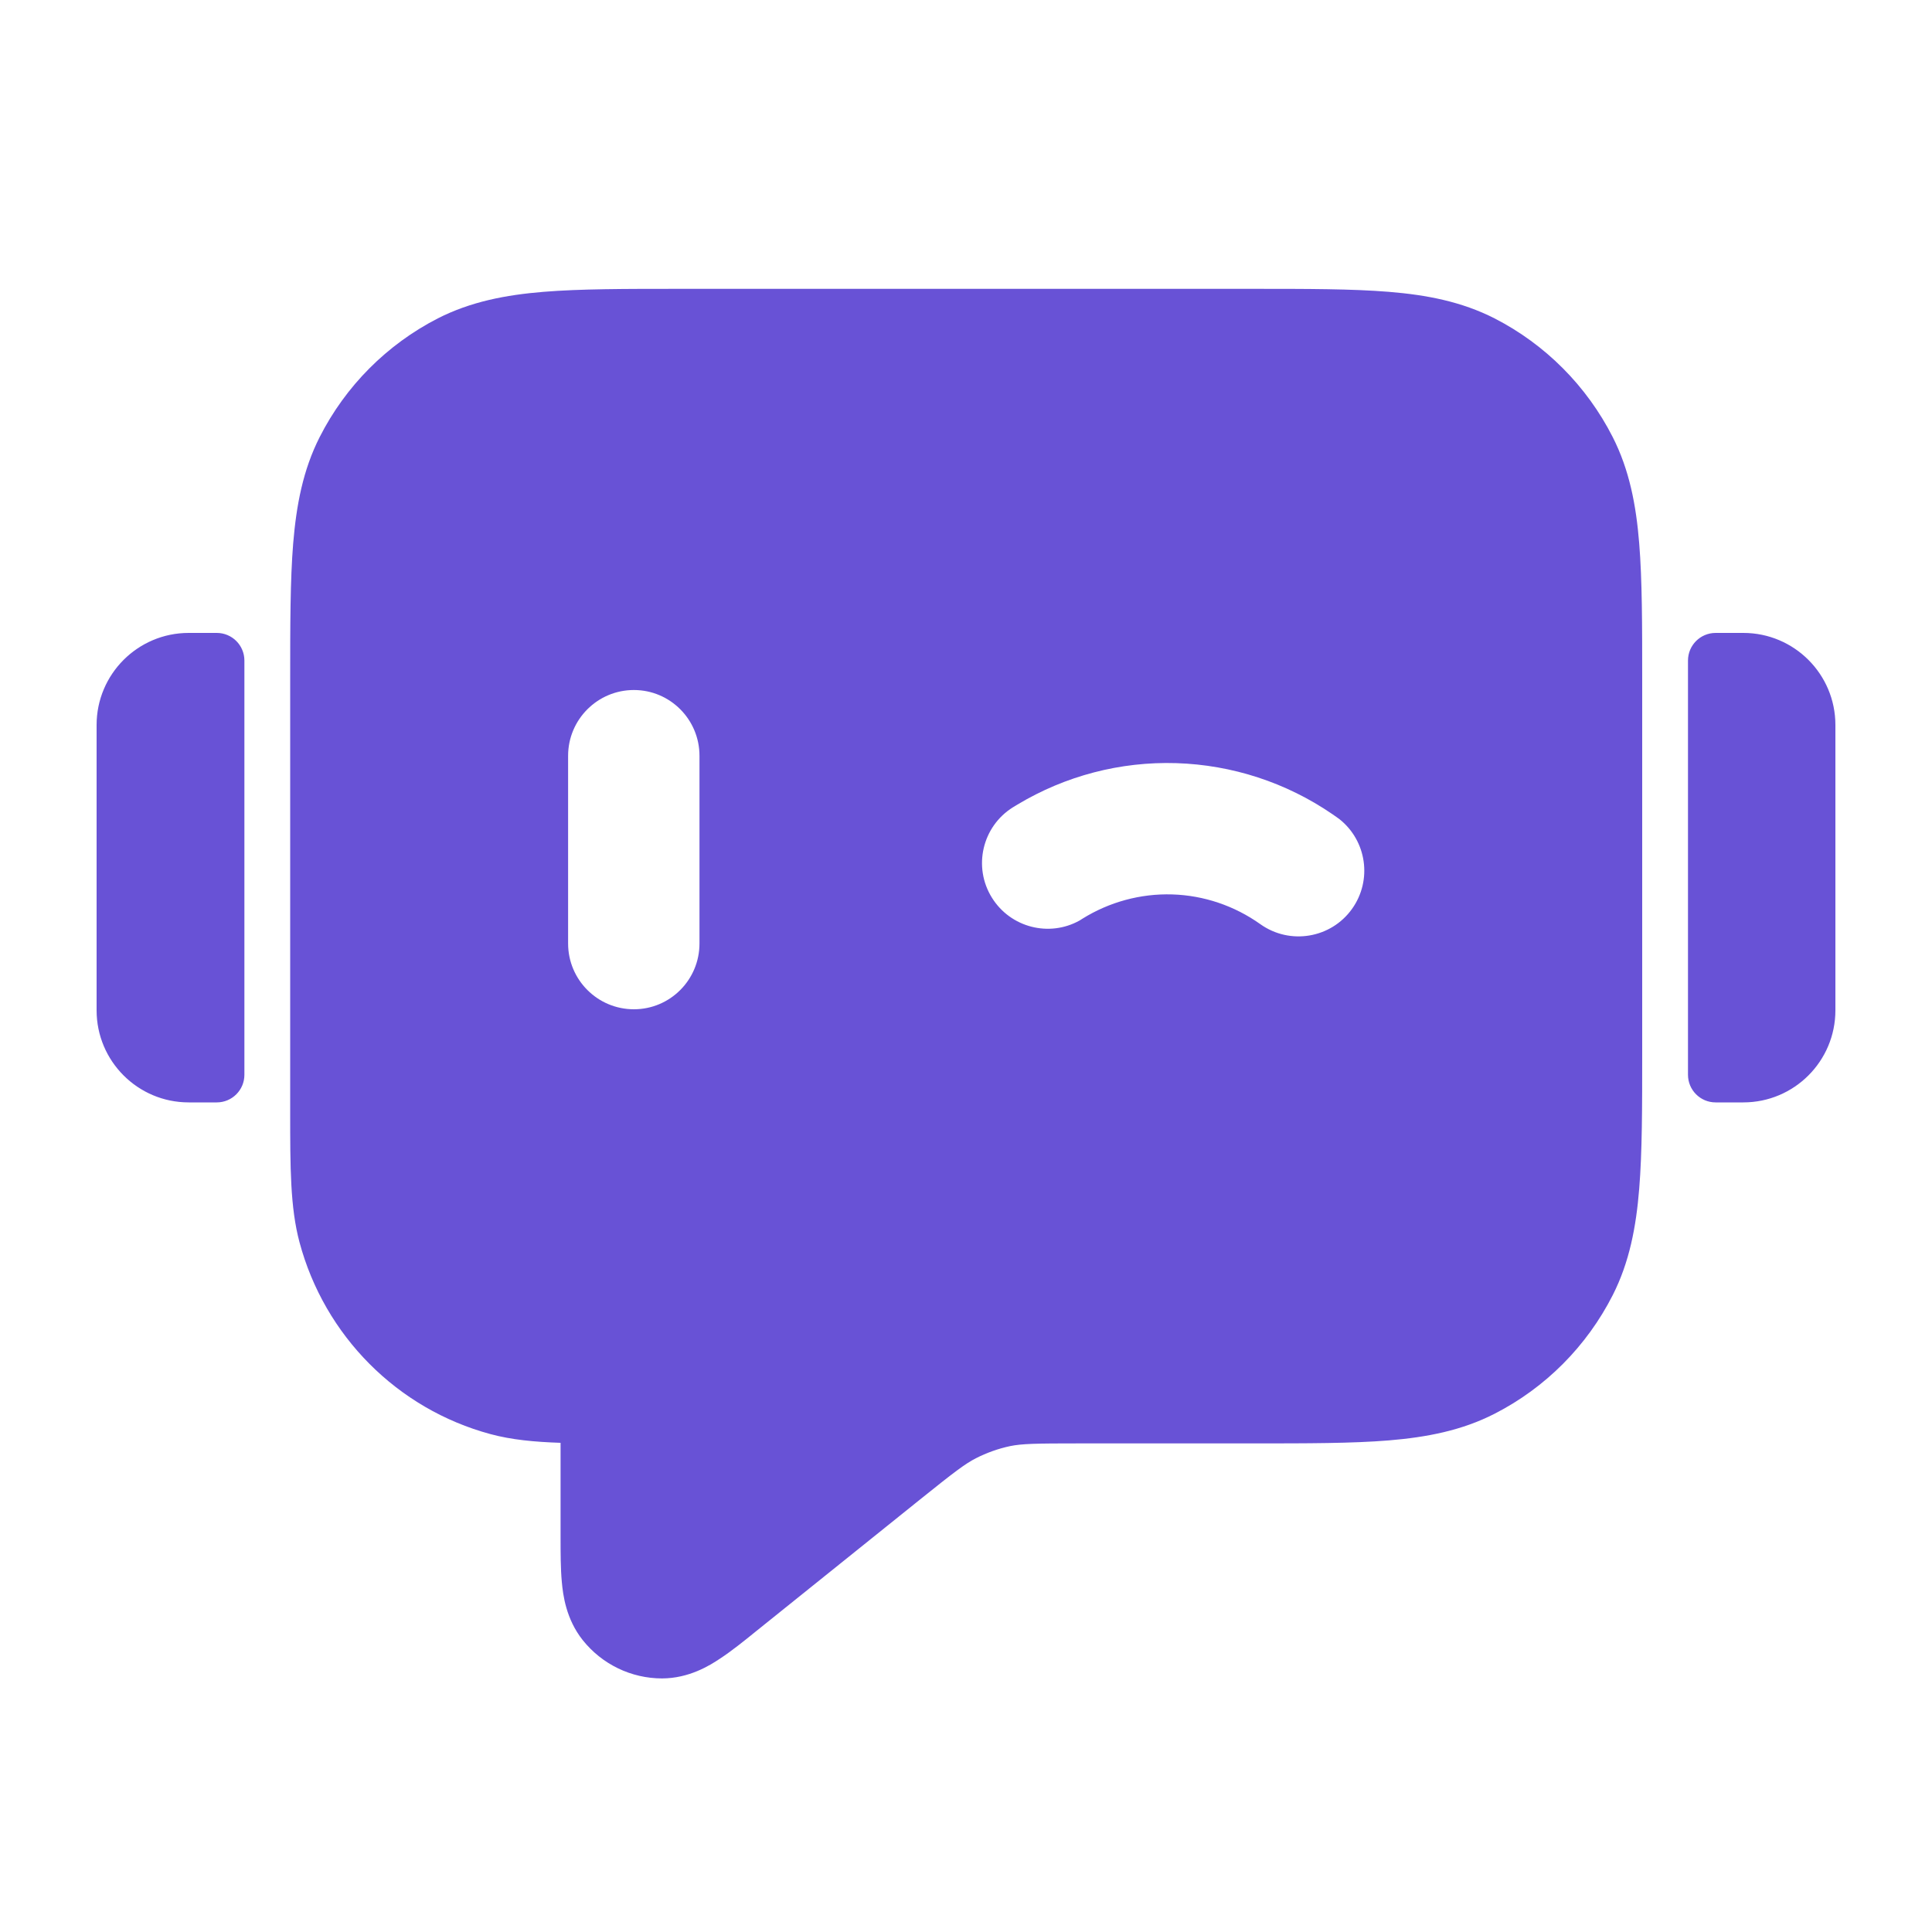
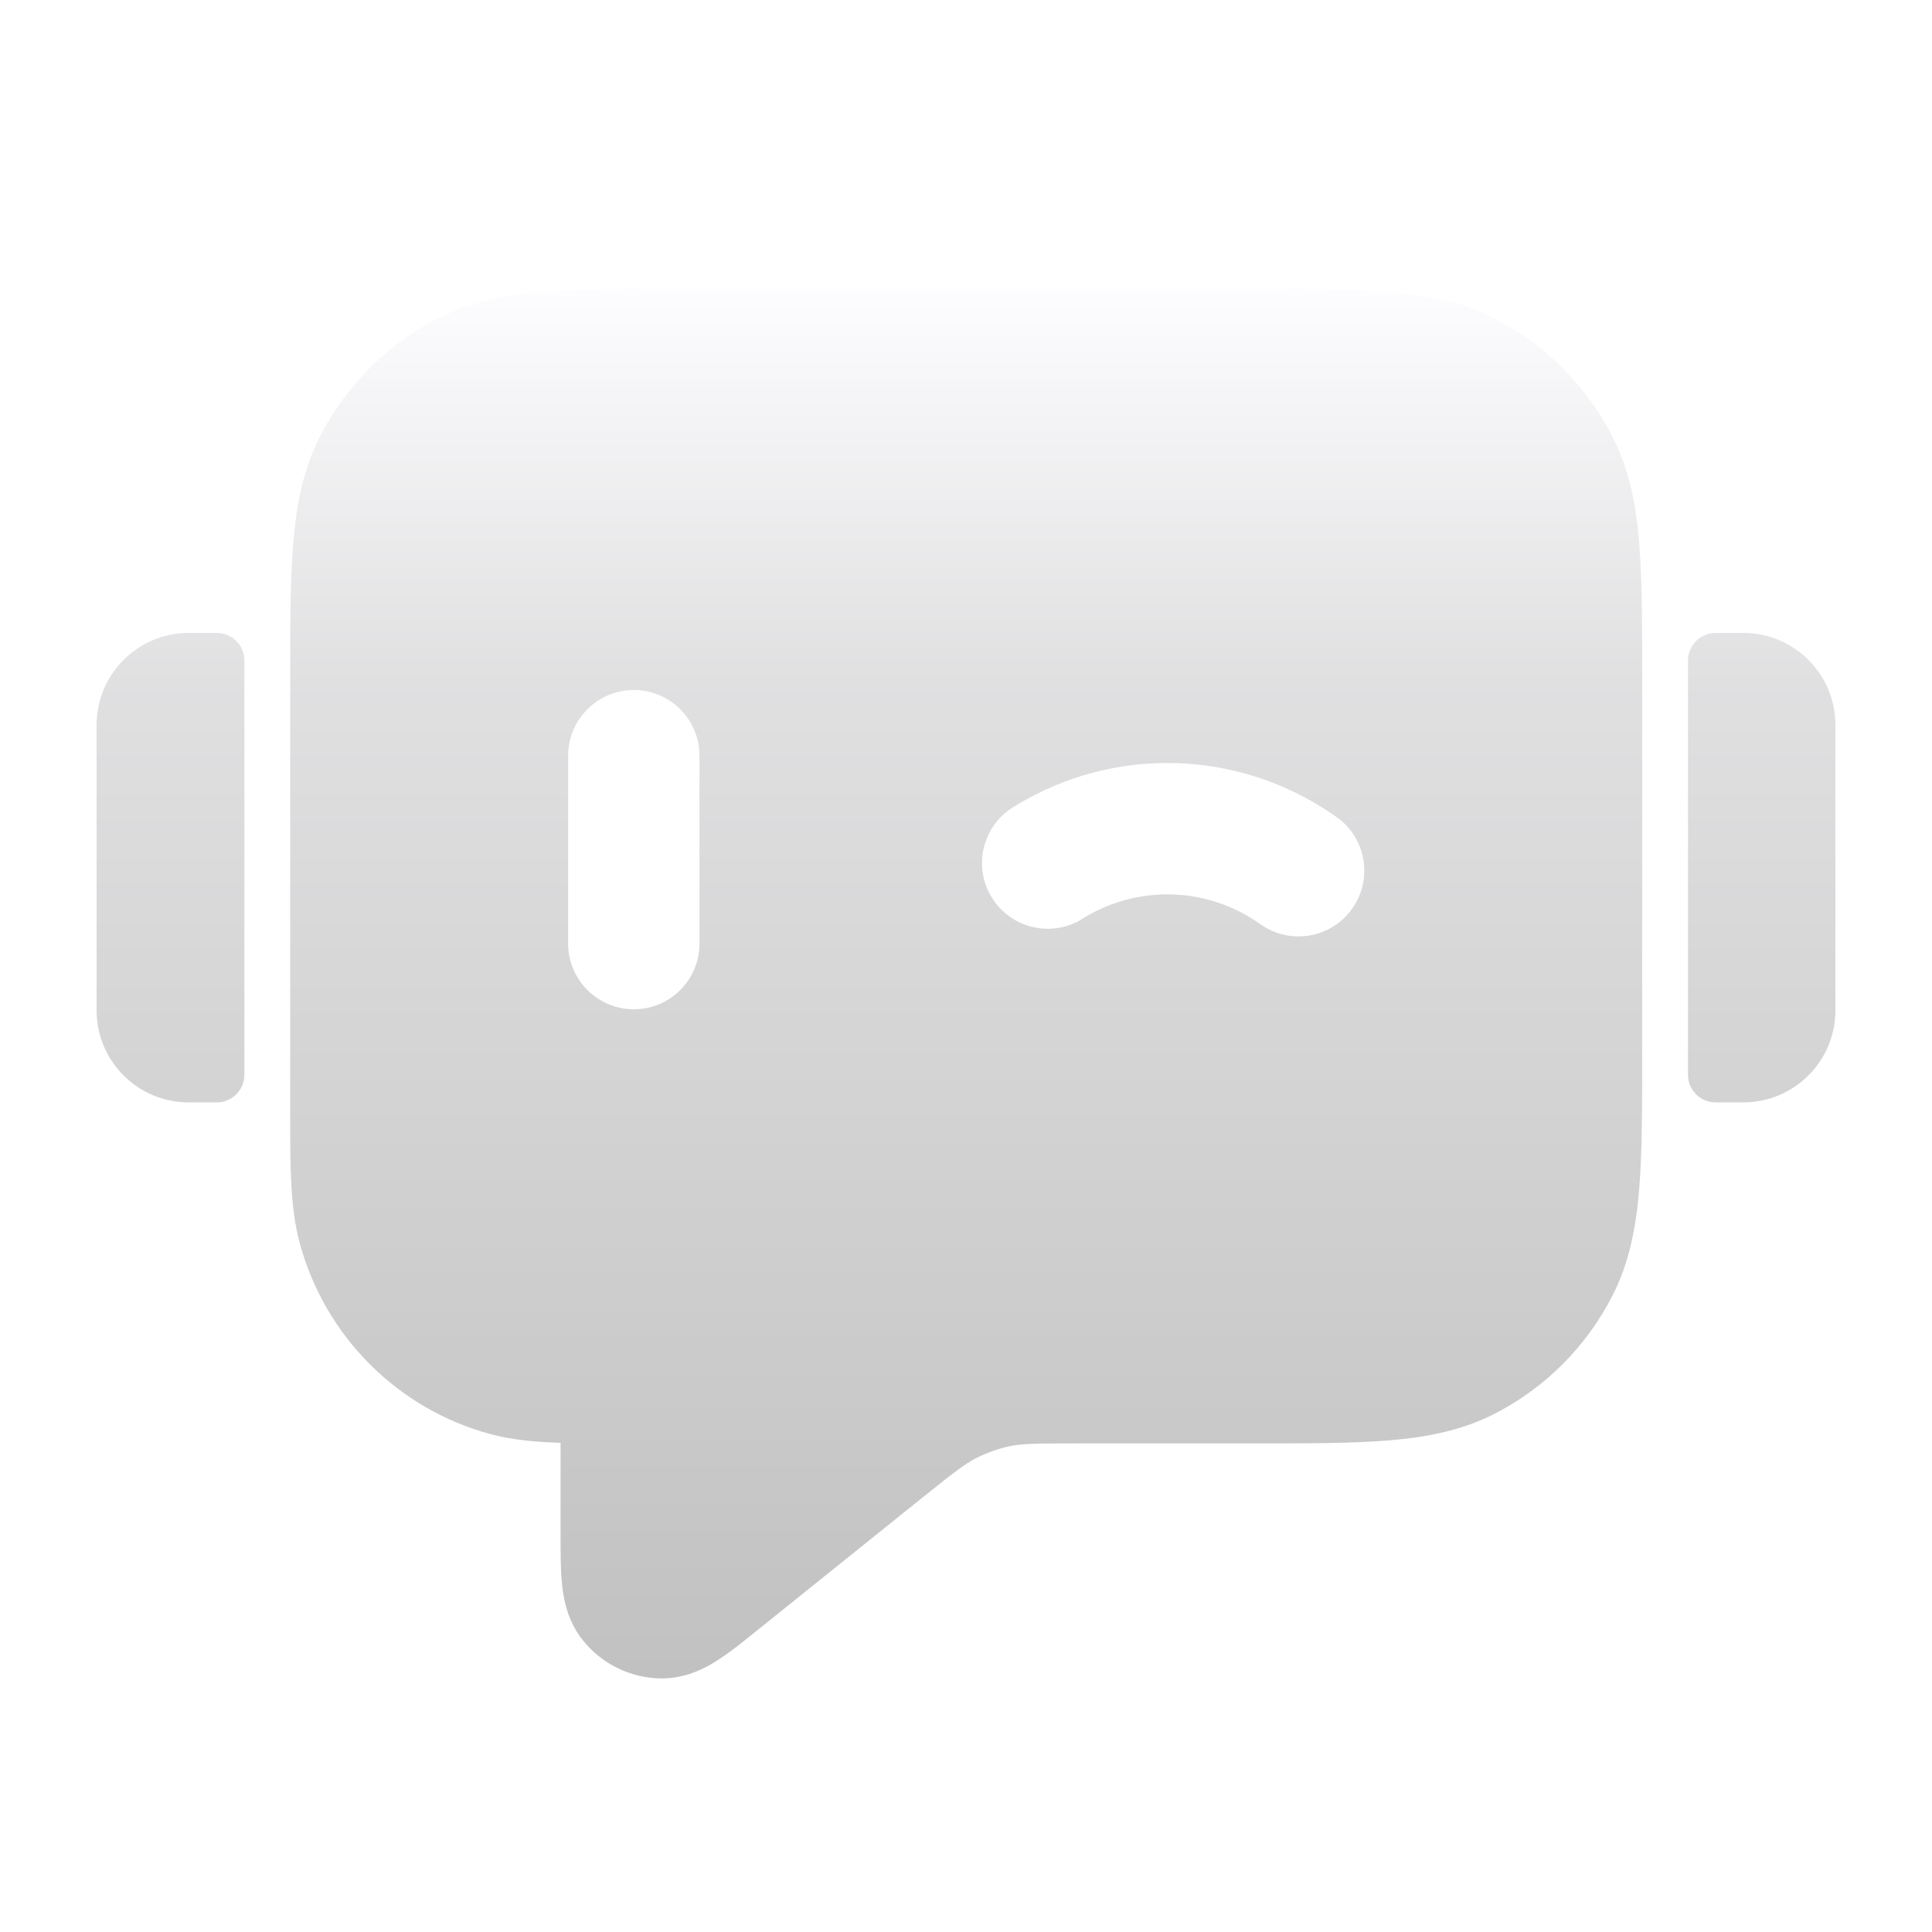
<svg xmlns="http://www.w3.org/2000/svg" width="20" height="20" viewBox="0 0 20 20" fill="none">
-   <path d="M17.474 6.838C17.474 6.68 17.602 6.552 17.76 6.552H18.047C18.573 6.552 19 6.979 19 7.505V10.459C19 10.985 18.573 11.412 18.047 11.412H17.76C17.602 11.412 17.474 11.284 17.474 11.126V6.838Z" fill="#6852D6" />
-   <path d="M2.53 6.838C2.53 6.68 2.402 6.552 2.244 6.552H1.953C1.427 6.552 1 6.979 1 7.505V10.459C1 10.985 1.427 11.412 1.953 11.412H2.244C2.402 11.412 2.53 11.284 2.53 11.126V6.838Z" fill="#6852D6" />
-   <path d="M12.97 2.99C13.533 2.99 13.998 2.99 14.377 3.021C14.771 3.053 15.132 3.123 15.472 3.296C15.998 3.566 16.426 3.996 16.695 4.525C16.868 4.866 16.937 5.229 16.969 5.625C17 6.005 17 6.473 17 7.039V10.893C17 11.459 17 11.926 16.969 12.306C16.937 12.701 16.868 13.066 16.695 13.407C16.426 13.936 15.998 14.366 15.472 14.635C15.132 14.809 14.771 14.878 14.377 14.911C13.998 14.942 13.533 14.942 12.97 14.942H11.18C10.716 14.942 10.58 14.945 10.457 14.97C10.334 14.996 10.214 15.039 10.102 15.096C9.99 15.154 9.882 15.235 9.519 15.527L7.83 16.884C7.702 16.988 7.571 17.093 7.455 17.169C7.345 17.243 7.132 17.374 6.854 17.375C6.534 17.375 6.232 17.229 6.032 16.978C5.859 16.76 5.828 16.51 5.816 16.377C5.803 16.239 5.803 16.071 5.803 15.906V14.936C5.529 14.927 5.293 14.904 5.078 14.846C4.113 14.586 3.359 13.828 3.1 12.858C3.004 12.498 3.004 12.082 3.004 11.523V7.039C3.004 6.473 3.004 6.005 3.035 5.625C3.068 5.229 3.136 4.866 3.309 4.525C3.577 3.996 4.006 3.566 4.532 3.296C4.872 3.123 5.234 3.053 5.627 3.021C6.006 2.99 6.471 2.99 7.034 2.99H12.97ZM6.562 7.143C6.186 7.143 5.881 7.448 5.881 7.824V9.767C5.881 10.143 6.186 10.448 6.562 10.448C6.937 10.448 7.241 10.143 7.241 9.767V7.824C7.241 7.448 6.937 7.143 6.562 7.143ZM12.177 7.9C11.599 7.882 11.029 8.031 10.534 8.328L10.486 8.357C10.167 8.556 10.07 8.976 10.269 9.294C10.462 9.603 10.862 9.704 11.176 9.529L11.206 9.51C11.484 9.337 11.808 9.249 12.135 9.259C12.463 9.269 12.78 9.377 13.047 9.567C13.353 9.785 13.778 9.714 13.996 9.409C14.208 9.112 14.148 8.704 13.866 8.48L13.837 8.459L13.791 8.427C13.315 8.101 12.755 7.918 12.177 7.9Z" fill="#6852D6" />
+   <g opacity="0.4">
+     <path d="M17.474 6.838C17.474 6.68 17.602 6.552 17.76 6.552H18.047C18.573 6.552 19 6.979 19 7.505V10.459C19 10.985 18.573 11.412 18.047 11.412H17.76C17.602 11.412 17.474 11.284 17.474 11.126V6.838Z" fill="url(#grad)" />
+     <path d="M2.53 6.838C2.53 6.68 2.402 6.552 2.244 6.552H1.953C1.427 6.552 1 6.979 1 7.505V10.459C1 10.985 1.427 11.412 1.953 11.412H2.244C2.402 11.412 2.53 11.284 2.53 11.126V6.838Z" fill="url(#grad)" />
+     <path d="M12.97 2.99C13.533 2.99 13.998 2.99 14.377 3.021C14.771 3.053 15.132 3.123 15.472 3.296C15.998 3.566 16.426 3.996 16.695 4.525C16.868 4.866 16.937 5.229 16.969 5.625C17 6.005 17 6.473 17 7.039V10.893C17 11.459 17 11.926 16.969 12.306C16.937 12.701 16.868 13.066 16.695 13.407C16.426 13.936 15.998 14.366 15.472 14.635C15.132 14.809 14.771 14.878 14.377 14.911C13.998 14.942 13.533 14.942 12.97 14.942H11.18C10.716 14.942 10.58 14.945 10.457 14.97C10.334 14.996 10.214 15.039 10.102 15.096C9.99 15.154 9.882 15.235 9.519 15.527L7.83 16.884C7.702 16.988 7.571 17.093 7.455 17.169C7.345 17.243 7.132 17.374 6.854 17.375C6.534 17.375 6.232 17.229 6.032 16.978C5.859 16.76 5.828 16.51 5.816 16.377C5.803 16.239 5.803 16.071 5.803 15.906V14.936C5.529 14.927 5.293 14.904 5.078 14.846C4.113 14.586 3.359 13.828 3.1 12.858C3.004 12.498 3.004 12.082 3.004 11.523V7.039C3.004 6.473 3.004 6.005 3.035 5.625C3.068 5.229 3.136 4.866 3.309 4.525C3.577 3.996 4.006 3.566 4.532 3.296C4.872 3.123 5.234 3.053 5.627 3.021C6.006 2.99 6.471 2.99 7.034 2.99H12.97ZM6.562 7.143C6.186 7.143 5.881 7.448 5.881 7.824V9.767C5.881 10.143 6.186 10.448 6.562 10.448C6.937 10.448 7.241 10.143 7.241 9.767V7.824C7.241 7.448 6.937 7.143 6.562 7.143ZM12.177 7.9C11.599 7.882 11.029 8.031 10.534 8.328L10.486 8.357C10.167 8.556 10.07 8.976 10.269 9.294C10.462 9.603 10.862 9.704 11.176 9.529L11.206 9.51C11.484 9.337 11.808 9.249 12.135 9.259C12.463 9.269 12.78 9.377 13.047 9.567C13.353 9.785 13.778 9.714 13.996 9.409C14.208 9.112 14.148 8.704 13.866 8.48L13.837 8.459L13.791 8.427C13.315 8.101 12.755 7.918 12.177 7.9Z" fill="url(#grad)" />
+   </g>
+   <defs>
+     <linearGradient id="grad" x1="10" y1="2.99" x2="10" y2="17.375" gradientUnits="userSpaceOnUse">
+       <stop stop-color="#FAFAFF" />
+       <stop offset="0.285" stop-color="#B1B1B4" />
+       <stop offset="1" stop-color="#646465" />
+     </linearGradient>
+   </defs>
</svg>
